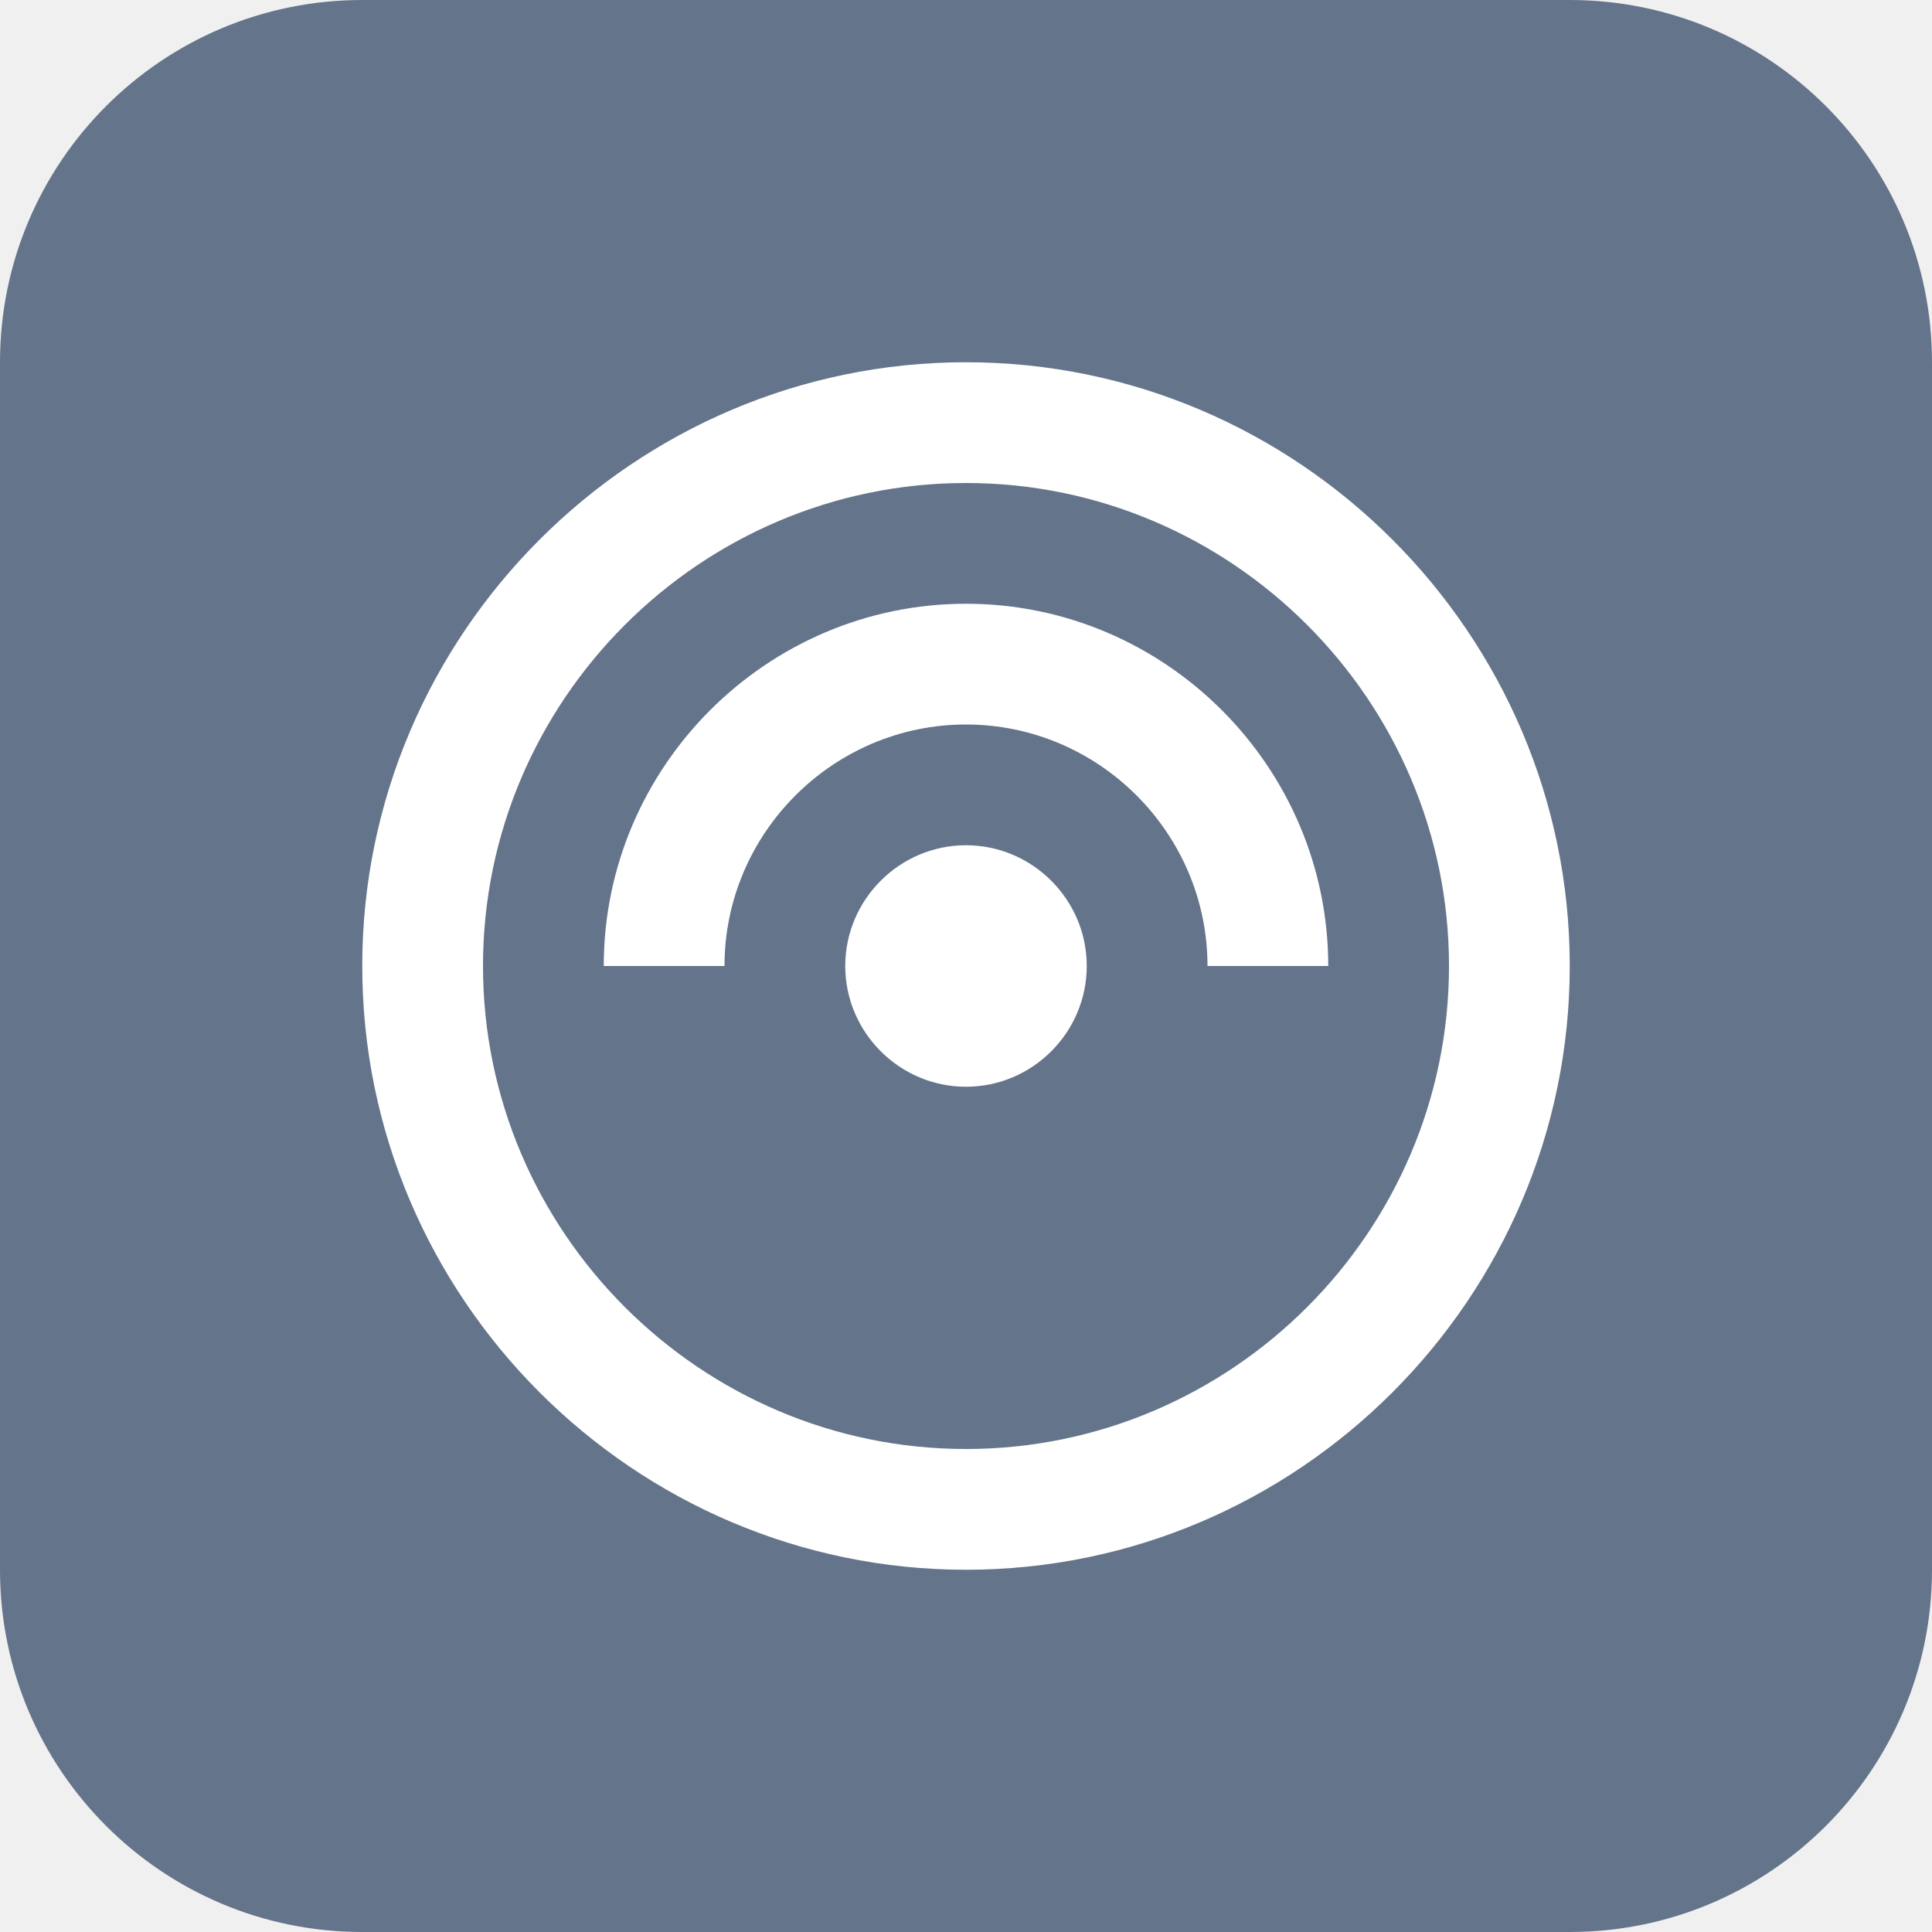
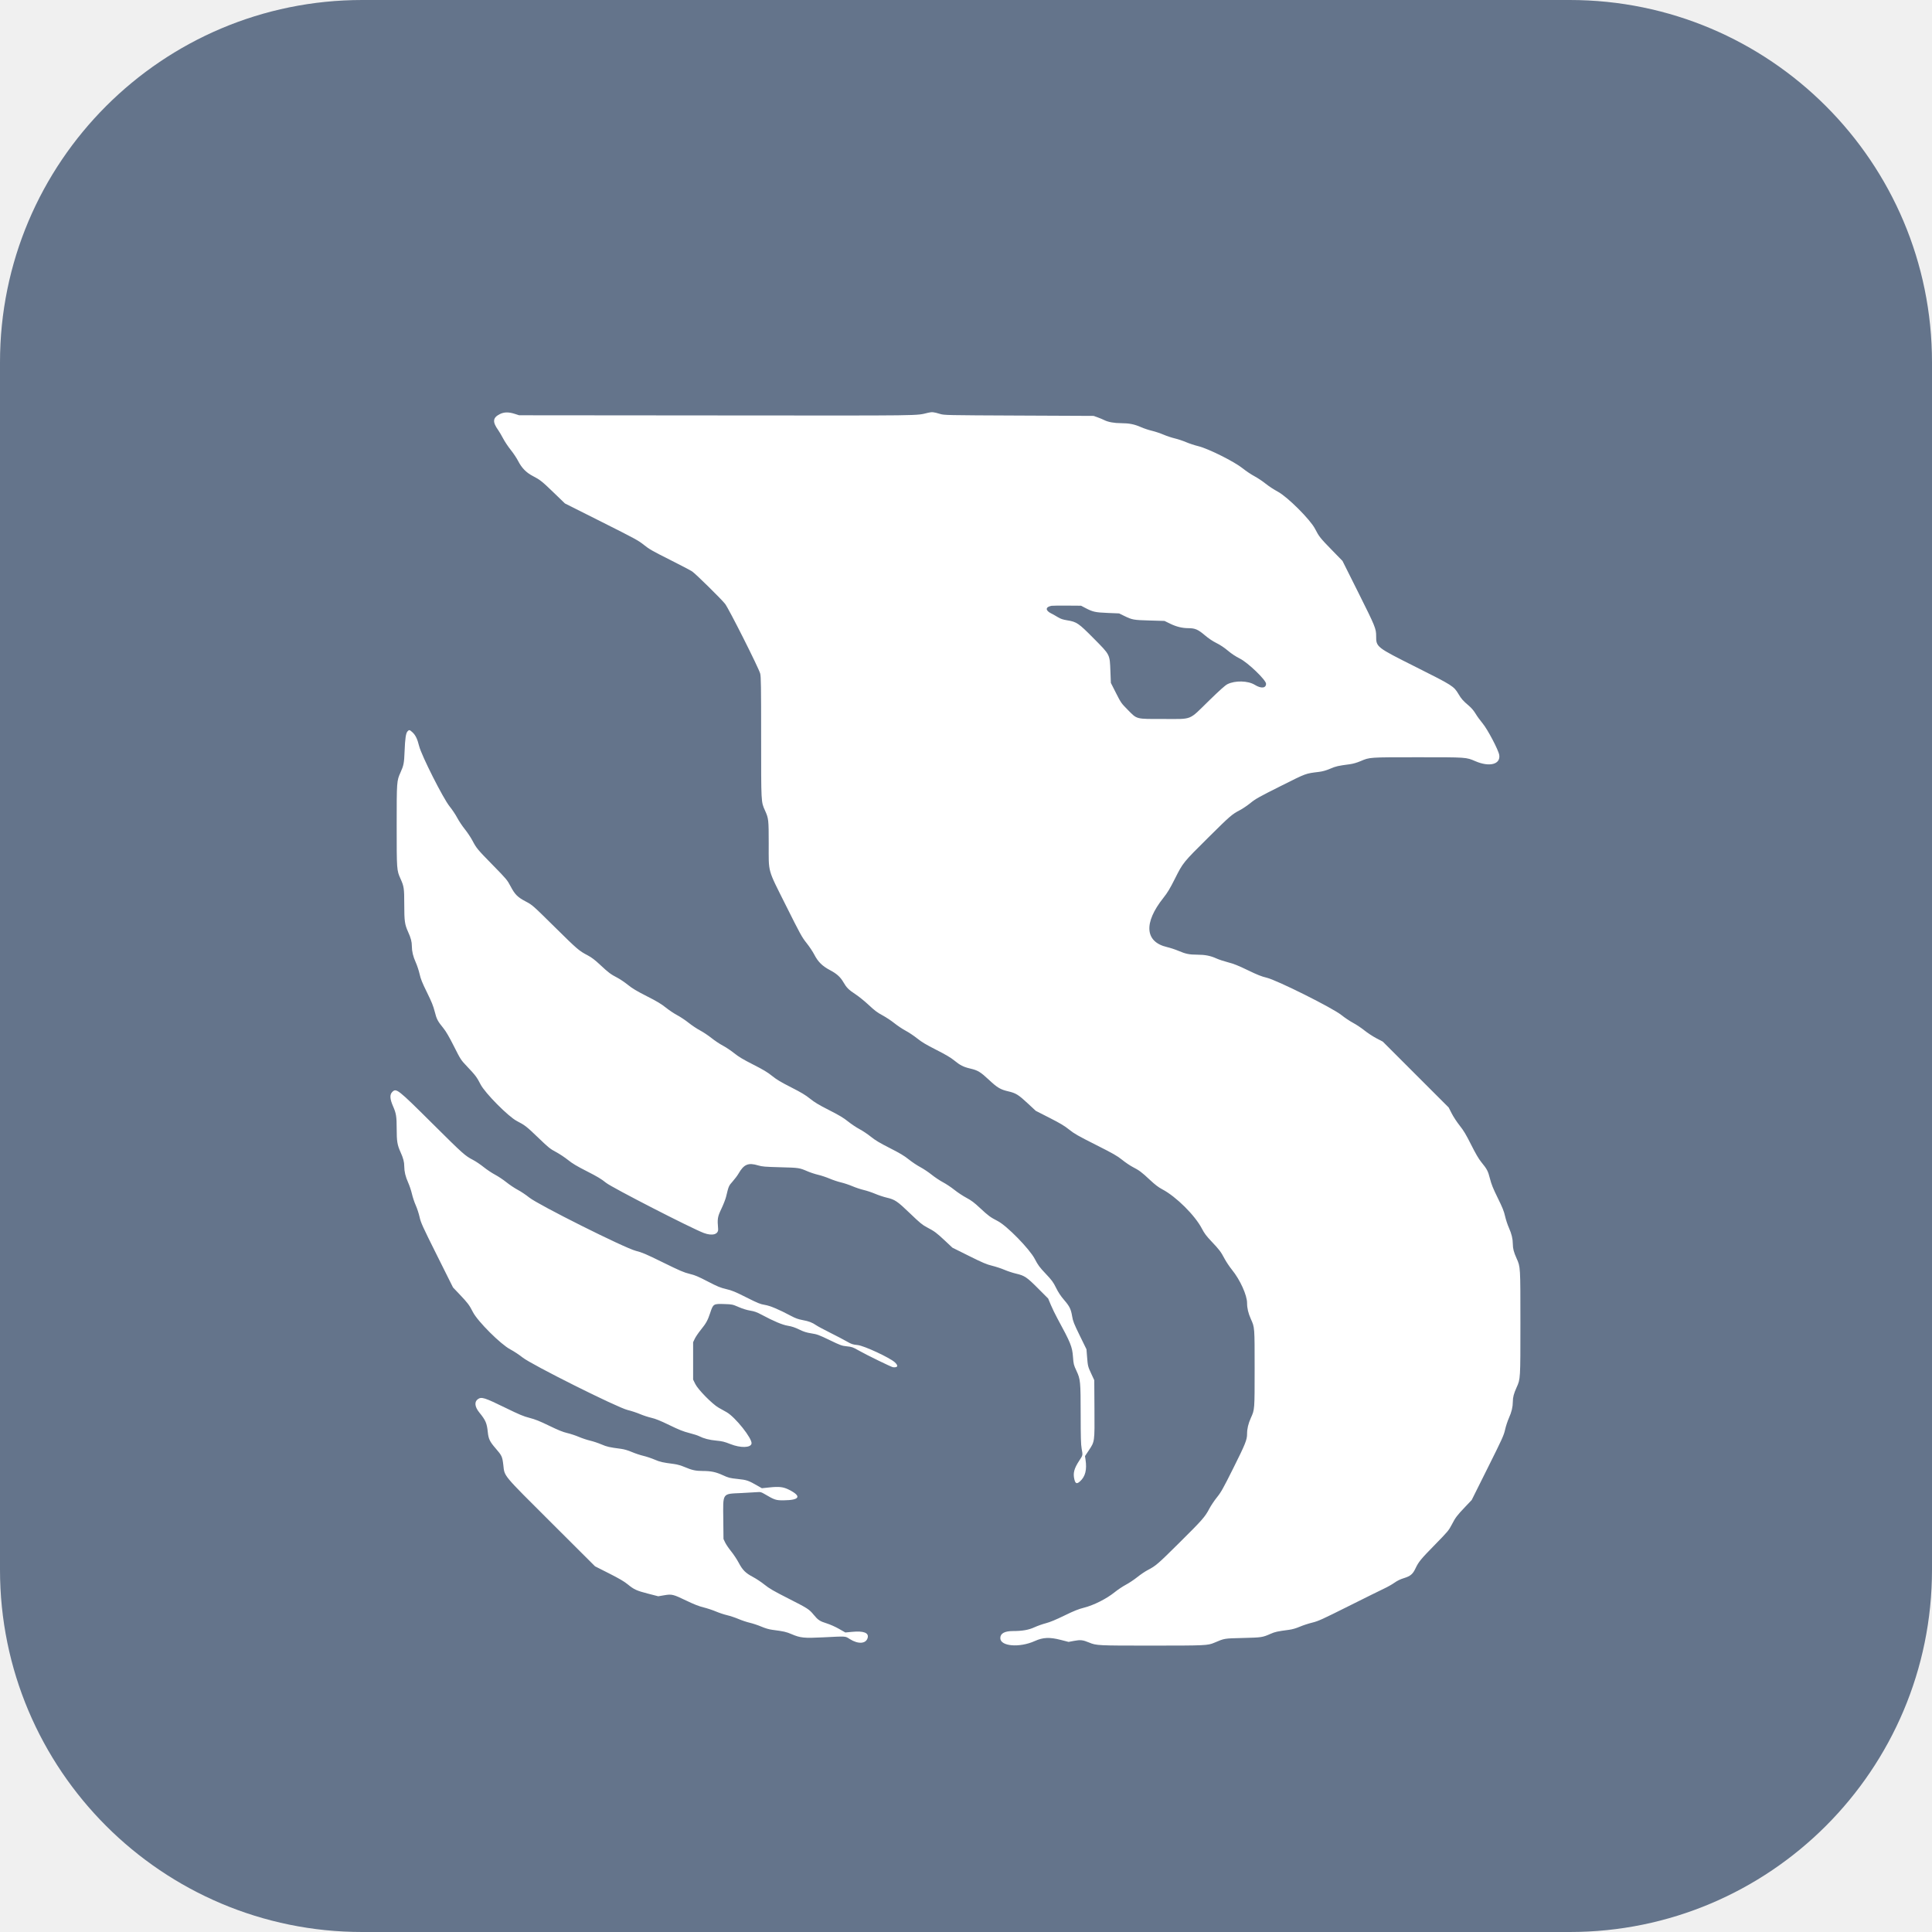
- <svg xmlns="http://www.w3.org/2000/svg" viewBox="0 0 32 32">
+ <svg xmlns="http://www.w3.org/2000/svg" viewBox="0 0 32 32" width="32" height="32">
  <rect width="32" height="32" rx="6" fill="#64748B" />
-   <path d="M16 6c-5.5 0-10 4.5-10 10s4.5 10 10 10 10-4.5 10-10-4.5-10-10-10zm0 2c4.4 0 8 3.6 8 8s-3.6 8-8 8-8-3.6-8-8 3.6-8 8-8zm0 2c-3.3 0-6 2.7-6 6h2c0-2.2 1.8-4 4-4s4 1.8 4 4h2c0-3.3-2.7-6-6-6zm0 4c-1.1 0-2 .9-2 2s.9 2 2 2 2-.9 2-2-.9-2-2-2z" fill="white" />
+   <g transform="translate(5.69,5.50) scale(0.01048)" fill="#ffffff" fill-rule="evenodd">
+     <path d="M 924 127.508 C 902.858 132.360, 928.083 132.039, 590.769 131.759 L 277.500 131.500 270.503 129.250 C 260.993 126.192, 253.805 126.296, 247.200 129.588 C 235.754 135.291, 235.054 141.799, 244.468 155 C 246.232 157.475, 249.778 163.496, 252.348 168.381 C 254.917 173.266, 260.328 181.366, 264.372 186.381 C 268.417 191.396, 273.683 199.325, 276.076 204 C 281.566 214.723, 288.879 222.200, 299 227.435 C 310.654 233.463, 313.558 235.768, 332.344 253.905 L 349.919 270.874 407.710 299.888 C 460.701 326.493, 466.272 329.528, 474.799 336.442 C 482.801 342.930, 488.449 346.164, 515.299 359.625 C 532.459 368.229, 548.525 376.656, 551 378.352 C 556.760 382.298, 596.705 421.598, 602.988 429.500 C 608.765 436.766, 656.257 531.051, 658.524 539.755 C 659.775 544.557, 660 559.911, 660 640.526 C 660 744.485, 659.886 742.301, 666.025 755.939 C 671.783 768.729, 671.949 770.191, 671.976 808.418 C 672.009 855.764, 669.600 847.083, 699.072 906.085 C 721.817 951.618, 724.512 956.522, 731.783 965.603 C 736.141 971.047, 741.669 979.325, 744.067 984 C 749.864 995.300, 756.736 1002.079, 768.880 1008.476 C 779.433 1014.035, 785.366 1019.401, 790.088 1027.653 C 794.901 1036.066, 798.435 1039.591, 808.952 1046.468 C 814.203 1049.901, 823.728 1057.613, 830.118 1063.605 C 839.346 1072.259, 843.778 1075.588, 851.659 1079.790 C 857.117 1082.699, 865.621 1088.324, 870.556 1092.290 C 875.492 1096.255, 883.574 1101.641, 888.517 1104.258 C 893.461 1106.876, 901.636 1112.342, 906.685 1116.406 C 913.767 1122.106, 920.624 1126.209, 936.683 1134.354 C 951.612 1141.928, 959.621 1146.652, 965 1151.058 C 974.483 1158.828, 979.754 1161.494, 990.643 1164.033 C 1002.525 1166.804, 1006.670 1169.321, 1020.222 1181.993 C 1033.362 1194.280, 1038.154 1197.121, 1050.643 1200.033 C 1062.613 1202.824, 1066.562 1205.261, 1081.289 1218.946 L 1094.077 1230.830 1115.789 1241.892 C 1132.796 1250.558, 1139.506 1254.576, 1146.760 1260.437 C 1154.690 1266.845, 1160.724 1270.290, 1188.760 1284.417 C 1216.564 1298.427, 1222.857 1302.014, 1230.503 1308.207 C 1235.455 1312.218, 1242.880 1317.258, 1247.003 1319.407 C 1257.828 1325.049, 1261.161 1327.537, 1274.113 1339.644 C 1282.729 1347.699, 1287.890 1351.640, 1294.113 1354.916 C 1315.840 1366.357, 1345.692 1395.994, 1356.588 1416.943 C 1360.457 1424.381, 1363.625 1428.627, 1371.509 1436.943 C 1384.202 1450.330, 1386.598 1453.486, 1392.339 1464.381 C 1394.913 1469.266, 1400.340 1477.366, 1404.400 1482.381 C 1417.025 1497.981, 1428 1522.230, 1428 1534.526 C 1428 1542.753, 1429.904 1550.784, 1434.025 1559.939 C 1440.028 1573.274, 1439.951 1572.257, 1439.951 1638 C 1439.951 1703.743, 1440.028 1702.726, 1434.025 1716.061 C 1429.904 1725.216, 1428 1733.247, 1428 1741.474 C 1428 1750.676, 1425.275 1757.461, 1406.416 1795.208 C 1390.107 1827.852, 1386.865 1833.637, 1380.402 1841.619 C 1376.342 1846.634, 1370.914 1854.734, 1368.340 1859.619 C 1361.427 1872.739, 1357.375 1877.340, 1320.844 1913.562 C 1286.604 1947.513, 1283.831 1949.907, 1271.003 1956.593 C 1266.880 1958.742, 1259.456 1963.759, 1254.506 1967.742 C 1249.555 1971.724, 1241.461 1977.124, 1236.517 1979.742 C 1231.574 1982.359, 1223.473 1987.776, 1218.515 1991.780 C 1205.847 2002.010, 1185.820 2012.104, 1170.427 2016.019 C 1161.386 2018.318, 1154.610 2021.037, 1139.191 2028.555 C 1125.690 2035.138, 1116.514 2038.934, 1110 2040.630 C 1104.775 2041.992, 1096.671 2044.864, 1091.991 2047.014 C 1082.849 2051.215, 1072.870 2052.975, 1058.116 2052.992 C 1044.701 2053.007, 1038 2056.735, 1038 2064.184 C 1038 2077.160, 1068.213 2079.702, 1092.500 2068.770 C 1105.570 2062.887, 1115.803 2062.429, 1133.410 2066.938 L 1145.908 2070.138 1154.610 2068.508 C 1164.649 2066.627, 1168.375 2067.031, 1178.155 2071.064 C 1189.959 2075.932, 1191.344 2076, 1277.434 2075.994 C 1362.253 2075.988, 1365.894 2075.820, 1376.197 2071.446 C 1392.696 2064.441, 1391.225 2064.685, 1421.500 2063.929 C 1451.197 2063.187, 1452.305 2063.022, 1465.025 2057.429 C 1472.337 2054.214, 1475.712 2053.478, 1494.403 2051.019 C 1499.519 2050.346, 1505.533 2048.600, 1511.454 2046.071 C 1516.485 2043.921, 1525.304 2041.028, 1531.051 2039.642 C 1540.412 2037.383, 1546.394 2034.672, 1588.500 2013.606 C 1614.350 2000.674, 1639.775 1988.091, 1645 1985.646 C 1650.225 1983.200, 1657.425 1979.110, 1661 1976.558 C 1665.349 1973.453, 1670.248 1971.078, 1675.802 1969.382 C 1686.026 1966.260, 1689.884 1963.056, 1694.061 1954.215 C 1699.119 1943.509, 1702.254 1939.682, 1724.956 1916.500 C 1745.065 1895.966, 1746.827 1893.867, 1751.412 1885 C 1757.361 1873.496, 1759.577 1870.555, 1772.743 1856.704 L 1783.005 1845.907 1808.313 1795.204 C 1831.349 1749.054, 1833.818 1743.616, 1835.798 1734.660 C 1836.995 1729.248, 1839.742 1720.896, 1841.902 1716.099 C 1846.068 1706.846, 1847.984 1698.854, 1848.024 1690.566 C 1848.059 1683.421, 1849.539 1677.792, 1853.975 1667.939 C 1860.058 1654.426, 1860 1655.404, 1860 1566 C 1860 1476.596, 1860.058 1477.574, 1853.975 1464.061 C 1849.539 1454.208, 1848.059 1448.579, 1848.024 1441.434 C 1847.984 1433.146, 1846.068 1425.154, 1841.902 1415.901 C 1839.742 1411.104, 1836.981 1402.752, 1835.767 1397.340 C 1834.006 1389.494, 1831.659 1383.650, 1824.185 1368.500 C 1816.827 1353.585, 1814.182 1347.031, 1811.884 1338.017 C 1808.776 1325.825, 1807.317 1323.049, 1797.987 1311.580 C 1794.024 1306.709, 1789.055 1298.180, 1782.058 1284.240 C 1774.036 1268.257, 1770.246 1261.925, 1764.102 1254.240 C 1759.819 1248.883, 1754.129 1240.225, 1751.457 1235 L 1746.600 1225.500 1694.550 1173.465 L 1642.500 1121.430 1632.459 1116.176 C 1626.936 1113.286, 1618.379 1107.676, 1613.444 1103.710 C 1608.508 1099.745, 1600.426 1094.359, 1595.483 1091.742 C 1590.539 1089.124, 1582.262 1083.576, 1577.089 1079.412 C 1563.172 1068.211, 1475.234 1024.278, 1459 1020.416 C 1450.818 1018.470, 1444.195 1015.834, 1429 1008.475 C 1413.989 1001.205, 1406.852 998.354, 1398 996.093 C 1391.675 994.477, 1383.385 991.730, 1379.577 989.989 C 1370.328 985.760, 1361.601 984.038, 1349.299 984.017 C 1336.717 983.996, 1331.027 982.833, 1319.486 977.925 C 1314.529 975.817, 1306.432 973.150, 1301.493 971.998 C 1266.459 963.829, 1264.238 933.841, 1295.732 894.226 C 1302.310 885.952, 1306.005 879.813, 1314.117 863.685 C 1326.821 838.428, 1326.804 838.449, 1367.156 798.438 C 1401.396 764.487, 1404.169 762.093, 1416.997 755.407 C 1421.120 753.258, 1428.545 748.208, 1433.497 744.184 C 1441.391 737.769, 1447.254 734.488, 1481.074 717.556 C 1522.438 696.848, 1519.767 697.836, 1541.811 695.092 C 1547.570 694.375, 1553.021 692.819, 1559.559 690.026 C 1568.521 686.197, 1571.650 685.486, 1590.403 683.019 C 1595.474 682.352, 1601.566 680.593, 1607.403 678.110 C 1622.021 671.893, 1620.438 672, 1698 672 C 1775.871 672, 1773.949 671.867, 1789 678.305 C 1811.152 687.781, 1828.755 683.190, 1826.554 668.510 C 1825.371 660.624, 1808.124 627.813, 1800.204 618.384 C 1796.455 613.920, 1791.491 607.076, 1789.173 603.175 C 1786.513 598.697, 1782.676 594.132, 1778.764 590.791 C 1769.243 582.659, 1766.727 579.841, 1762.216 572.247 C 1754.748 559.676, 1753.131 558.648, 1694.928 529.454 C 1631.940 497.861, 1632 497.908, 1632 480.283 C 1632 468.743, 1630.491 465.061, 1604.260 412.601 L 1578.809 361.702 1562.621 345.101 C 1543.442 325.434, 1541.799 323.372, 1535.447 311 C 1527.937 296.373, 1491.582 260.128, 1476.459 252.191 C 1470.936 249.292, 1462.379 243.676, 1457.444 239.710 C 1452.508 235.745, 1444.426 230.359, 1439.483 227.742 C 1434.539 225.124, 1426.265 219.579, 1421.095 215.418 C 1407.882 204.782, 1366.790 184.232, 1351.051 180.389 C 1345.304 178.986, 1336.522 176.095, 1331.537 173.965 C 1326.552 171.835, 1318.553 169.178, 1313.763 168.061 C 1308.972 166.944, 1300.872 164.244, 1295.763 162.061 C 1290.653 159.878, 1282.477 157.160, 1277.593 156.022 C 1272.709 154.883, 1265.065 152.343, 1260.606 150.378 C 1249.965 145.689, 1241.801 144.042, 1229 144.003 C 1217.816 143.968, 1208.325 142.227, 1202.147 139.075 C 1200.063 138.012, 1195.464 136.097, 1191.929 134.821 L 1185.500 132.500 1067.500 131.968 C 950.875 131.441, 949.418 131.410, 942.500 129.313 C 932.606 126.313, 930.220 126.081, 924 127.508 M 1119 432.631 C 1109.176 434.408, 1108.850 439.883, 1118.286 444.621 C 1121.154 446.061, 1126.022 448.784, 1129.104 450.672 C 1133.358 453.277, 1136.853 454.451, 1143.604 455.542 C 1158.743 457.987, 1161.624 459.953, 1185.614 484.199 C 1211.775 510.639, 1210.934 508.989, 1212.003 536 L 1212.735 554.500 1220.848 570.500 C 1228.643 585.875, 1229.358 586.900, 1239.129 596.733 C 1254.693 612.395, 1251.246 611.500, 1296 611.500 C 1342.558 611.500, 1335.147 614.460, 1367.355 583 C 1384.306 566.443, 1393.330 558.360, 1396.858 556.572 C 1408.956 550.441, 1429.448 550.906, 1440.221 557.555 C 1450.206 563.719, 1458 562.973, 1458 555.854 C 1458 549.949, 1429.381 522.421, 1416.613 516.044 C 1409.981 512.731, 1403.460 508.420, 1397.667 503.519 C 1392.058 498.773, 1385.488 494.397, 1379.667 491.530 C 1373.640 488.561, 1367.246 484.261, 1361 478.976 C 1350.322 469.941, 1345.769 468.011, 1335.068 467.983 C 1325.405 467.957, 1316.148 465.657, 1306.266 460.825 L 1297.500 456.539 1274 455.864 C 1248.421 455.129, 1246.614 454.806, 1234.111 448.730 L 1225.722 444.654 1207.611 443.908 C 1187.896 443.096, 1184.203 442.263, 1172.067 435.882 L 1165.633 432.500 1143.567 432.339 C 1131.430 432.251, 1120.375 432.382, 1119 432.631 M 101.110 631.112 C 98.530 633.882, 97.266 642.467, 96.491 662.500 C 95.759 681.408, 95.112 684.763, 90.026 696.061 C 84.049 709.335, 84 710.023, 84 780 C 84 849.976, 84.049 850.664, 90.025 863.939 C 95.549 876.209, 95.948 878.936, 95.976 904.566 C 96.004 931.048, 96.714 936.140, 102.025 947.939 C 106.461 957.792, 107.941 963.421, 107.976 970.566 C 108.016 978.854, 109.932 986.846, 114.098 996.099 C 116.258 1000.896, 119.019 1009.248, 120.233 1014.660 C 121.994 1022.506, 124.341 1028.350, 131.815 1043.500 C 139.173 1058.415, 141.818 1064.969, 144.116 1073.983 C 147.222 1086.168, 148.675 1088.934, 158.004 1100.420 C 161.972 1105.306, 167.090 1114.117, 174.519 1128.854 C 185.131 1149.907, 185.426 1150.358, 195.401 1160.854 C 208.442 1174.575, 210.669 1177.539, 216.553 1189 C 223.625 1202.774, 260.500 1239.966, 274 1246.941 C 286.765 1253.536, 289.292 1255.515, 308.195 1273.718 C 323.798 1288.744, 326.666 1291.054, 335.602 1295.790 C 341.091 1298.699, 349.696 1304.390, 354.724 1308.437 C 361.749 1314.092, 368.683 1318.242, 384.683 1326.367 C 401.082 1334.696, 407.508 1338.563, 414.961 1344.591 C 424.159 1352.030, 549.912 1416.585, 569.434 1423.889 C 582.907 1428.930, 592.782 1426.076, 592.019 1417.361 C 590.619 1401.352, 591.118 1398.301, 597.226 1385.500 C 600.375 1378.900, 603.705 1370.350, 604.626 1366.500 C 608.650 1349.687, 608.817 1349.301, 615.075 1342.274 C 618.394 1338.548, 622.504 1333.074, 624.208 1330.110 C 632.791 1315.182, 639.677 1312.324, 655.503 1317.121 C 661.575 1318.962, 666.202 1319.340, 690.500 1319.982 C 719.887 1320.758, 720.363 1320.830, 733.389 1326.422 C 737.850 1328.337, 745.426 1330.819, 750.224 1331.937 C 755.022 1333.055, 763.128 1335.756, 768.237 1337.939 C 773.347 1340.122, 781.447 1342.822, 786.237 1343.939 C 791.028 1345.056, 799.128 1347.756, 804.237 1349.939 C 809.347 1352.122, 817.447 1354.822, 822.237 1355.939 C 827.028 1357.056, 835.128 1359.756, 840.237 1361.939 C 845.347 1364.122, 853.536 1366.842, 858.435 1367.985 C 871.471 1371.024, 875.155 1373.514, 895.352 1392.929 C 910.930 1407.905, 914.876 1411.152, 922.065 1414.916 C 934.017 1421.174, 937.006 1423.391, 950.421 1435.945 L 962.343 1447.102 988.421 1460.088 C 1010.142 1470.904, 1016.246 1473.499, 1024.949 1475.618 C 1030.696 1477.018, 1039.478 1479.905, 1044.463 1482.035 C 1049.448 1484.165, 1057.471 1486.827, 1062.292 1487.952 C 1076.393 1491.240, 1079.674 1493.417, 1097.580 1511.374 L 1113.660 1527.500 1117.848 1537.500 C 1120.151 1543, 1124.728 1552.450, 1128.018 1558.500 C 1149.305 1597.646, 1151.672 1603.475, 1152.867 1619.685 C 1153.715 1631.190, 1154.021 1632.419, 1158.352 1641.685 C 1164.645 1655.150, 1164.952 1658.344, 1165.015 1711 C 1165.057 1746.130, 1165.399 1758.323, 1166.515 1764.500 C 1168.495 1775.456, 1168.622 1774.800, 1162.804 1783.622 C 1154.543 1796.145, 1152.622 1803.644, 1155.127 1813.590 C 1156.782 1820.161, 1159.018 1820.882, 1163.944 1816.432 C 1172.381 1808.809, 1175.098 1798.088, 1172.670 1782 L 1171.839 1776.500 1177.821 1767.500 C 1187.297 1753.242, 1187.124 1754.510, 1186.789 1701.861 L 1186.500 1656.500 1181.836 1646.500 C 1176.444 1634.939, 1176.280 1634.275, 1175.079 1619.086 L 1174.176 1607.671 1163.609 1586.086 C 1154.444 1567.362, 1152.848 1563.341, 1151.574 1555.762 C 1149.593 1543.985, 1147.606 1539.936, 1138.739 1529.614 C 1133.482 1523.494, 1129.634 1517.677, 1126.086 1510.486 C 1121.646 1501.484, 1119.535 1498.614, 1109.718 1488.230 C 1099.973 1477.923, 1097.642 1474.765, 1092.502 1464.905 C 1084.293 1449.157, 1048.517 1412.559, 1034 1405.059 C 1022.109 1398.915, 1019.068 1396.676, 1005.882 1384.356 C 996.700 1375.776, 992.183 1372.391, 984.341 1368.210 C 978.883 1365.301, 970.379 1359.676, 965.444 1355.710 C 960.508 1351.745, 952.426 1346.359, 947.483 1343.742 C 942.539 1341.124, 934.439 1335.724, 929.483 1331.742 C 924.526 1327.759, 916.426 1322.359, 911.483 1319.742 C 906.539 1317.124, 898.364 1311.658, 893.315 1307.594 C 886.245 1301.904, 879.349 1297.775, 863.317 1289.633 C 847.326 1281.511, 840.410 1277.373, 833.485 1271.780 C 828.527 1267.776, 820.426 1262.359, 815.483 1259.742 C 810.539 1257.124, 802.364 1251.658, 797.315 1247.594 C 790.245 1241.904, 783.349 1237.775, 767.317 1229.633 C 751.137 1221.416, 744.455 1217.406, 737.317 1211.633 C 730.180 1205.860, 723.498 1201.850, 707.317 1193.633 C 691.137 1185.416, 684.455 1181.406, 677.317 1175.633 C 670.180 1169.860, 663.498 1165.850, 647.317 1157.633 C 631.326 1149.511, 624.410 1145.373, 617.485 1139.780 C 612.527 1135.776, 604.426 1130.359, 599.483 1127.742 C 594.539 1125.124, 586.439 1119.724, 581.483 1115.742 C 576.526 1111.759, 568.426 1106.359, 563.483 1103.742 C 558.539 1101.124, 550.439 1095.724, 545.483 1091.742 C 540.526 1087.759, 532.426 1082.359, 527.483 1079.742 C 522.539 1077.124, 514.364 1071.658, 509.315 1067.594 C 502.245 1061.904, 495.349 1057.775, 479.317 1049.633 C 463.297 1041.497, 456.425 1037.383, 449.497 1031.780 C 444.545 1027.776, 437.120 1022.742, 432.997 1020.593 C 422.172 1014.951, 418.839 1012.463, 405.887 1000.356 C 397.271 992.301, 392.110 988.360, 385.887 985.084 C 371.990 977.766, 369.809 975.891, 333.500 940.050 C 298.732 905.729, 298.431 905.464, 288.094 900.016 C 275.043 893.136, 270.864 888.957, 263.984 875.906 C 258.756 865.986, 257.470 864.449, 236.452 843 C 211.502 817.539, 210.123 815.882, 203.661 803.619 C 201.087 798.734, 195.680 790.634, 191.647 785.619 C 187.613 780.604, 182.213 772.504, 179.647 767.619 C 177.080 762.734, 171.658 754.634, 167.598 749.619 C 157.477 737.119, 123.148 669.133, 119.483 654.331 C 116.665 642.949, 113.687 636.853, 108.780 632.420 C 104.345 628.413, 103.723 628.307, 101.110 631.112 M 77.025 1200.975 C 72.759 1205.241, 73.166 1212.002, 78.407 1223.931 C 83.162 1234.756, 84 1239.987, 84 1258.866 C 84 1278.873, 84.936 1284.634, 90.025 1295.939 C 94.461 1305.792, 95.941 1311.421, 95.976 1318.566 C 96.015 1326.838, 97.930 1334.841, 102.066 1344.026 C 104.208 1348.783, 106.928 1356.911, 108.111 1362.088 C 109.295 1367.264, 112.009 1375.397, 114.144 1380.160 C 116.279 1384.923, 119.005 1393.248, 120.202 1398.660 C 122.182 1407.616, 124.651 1413.054, 147.687 1459.204 L 172.995 1509.907 183.257 1520.704 C 196.450 1534.584, 198.658 1537.518, 204.553 1549 C 212.063 1563.627, 248.418 1599.872, 263.541 1607.809 C 269.064 1610.708, 277.798 1616.472, 282.951 1620.620 C 296.862 1631.817, 432.489 1699.639, 448.949 1703.629 C 454.696 1705.022, 463.478 1707.905, 468.463 1710.035 C 473.448 1712.165, 481.571 1714.836, 486.514 1715.971 C 493.151 1717.494, 500.597 1720.508, 515 1727.501 C 530.278 1734.919, 537.029 1737.610, 546.182 1739.929 C 552.607 1741.558, 559.614 1743.783, 561.753 1744.874 C 569.247 1748.697, 577.854 1750.949, 588.986 1751.999 C 598.463 1752.892, 601.978 1753.755, 611.519 1757.529 C 627.540 1763.865, 643.565 1763.480, 644.825 1756.728 C 646.280 1748.925, 619.063 1714.688, 605.276 1706.980 C 601.853 1705.066, 596.251 1701.925, 592.828 1700 C 582.967 1694.455, 560.300 1671.434, 555.925 1662.521 L 552.500 1655.542 552.500 1626.021 L 552.500 1596.500 555.109 1591 C 556.544 1587.975, 560.945 1581.522, 564.888 1576.659 C 572.997 1566.661, 575.616 1561.934, 579.382 1550.500 C 584.235 1535.763, 584.473 1535.614, 602.208 1536.193 C 614.089 1536.581, 614.833 1536.739, 624.455 1540.907 C 630.696 1543.609, 637.543 1545.725, 642.806 1546.577 C 649.357 1547.638, 653.212 1549.013, 660.351 1552.835 C 680.173 1563.448, 693.564 1569.081, 702.350 1570.503 C 708.388 1571.481, 713.440 1573.161, 720.141 1576.420 C 727.473 1579.985, 731.666 1581.309, 739.500 1582.534 C 748.536 1583.947, 751.299 1584.966, 768.164 1593.101 C 785.507 1601.468, 787.442 1602.169, 795.508 1603.001 C 803.421 1603.817, 805.044 1604.383, 813.845 1609.395 C 826.461 1616.579, 865.929 1635.831, 868.500 1636.056 C 876.115 1636.720, 877.220 1633.830, 871.436 1628.375 C 863.766 1621.141, 822.678 1602.015, 812.618 1600.996 C 804.597 1600.183, 802.899 1599.616, 795.118 1595.151 C 790.378 1592.432, 778.625 1586.278, 769 1581.476 C 759.375 1576.674, 749.572 1571.420, 747.217 1569.801 C 740.741 1565.352, 735.408 1563.311, 725.500 1561.491 C 718.701 1560.242, 714.299 1558.667, 707.500 1555.052 C 687.667 1544.507, 674.357 1538.907, 665.792 1537.504 C 658.594 1536.325, 654.739 1534.757, 636.573 1525.615 C 618.910 1516.727, 613.949 1514.687, 604.772 1512.535 C 595.543 1510.371, 591.120 1508.543, 575.529 1500.448 C 560.454 1492.622, 555.306 1490.467, 546.829 1488.431 C 538.092 1486.333, 531.645 1483.565, 505 1470.470 C 477.713 1457.061, 471.945 1454.599, 461.872 1452.064 C 444.331 1447.650, 307.533 1379.201, 293.485 1367.810 C 288.527 1363.790, 280.426 1358.359, 275.483 1355.742 C 270.539 1353.124, 262.439 1347.724, 257.483 1343.742 C 252.526 1339.759, 244.426 1334.359, 239.483 1331.742 C 234.539 1329.124, 226.445 1323.724, 221.494 1319.742 C 216.544 1315.759, 209.120 1310.742, 204.997 1308.593 C 191.876 1301.754, 189.405 1299.544, 140 1250.452 C 85.565 1196.361, 83.366 1194.634, 77.025 1200.975 M 212.360 1686.460 C 206.465 1690.589, 207.318 1698.630, 214.601 1707.571 C 224.596 1719.842, 226.539 1724.338, 228.010 1738.595 C 229.126 1749.417, 231.167 1753.657, 240.361 1764.259 C 250.250 1775.661, 250.979 1777.240, 252.536 1790.635 C 254.682 1809.096, 250.485 1804.058, 328.790 1882.154 L 397.500 1950.681 419.500 1961.805 C 435.536 1969.913, 443.533 1974.593, 449 1979.066 C 459.201 1987.412, 463.125 1989.208, 481.522 1993.943 L 497.388 1998.027 506.805 1996.423 C 518.905 1994.361, 520.843 1994.836, 542.104 2005.066 C 553.933 2010.758, 561.682 2013.790, 569.053 2015.609 C 574.743 2017.013, 583.478 2019.905, 588.463 2022.035 C 593.448 2024.165, 601.447 2026.822, 606.237 2027.939 C 611.028 2029.056, 619.128 2031.756, 624.237 2033.939 C 629.347 2036.122, 637.447 2038.822, 642.237 2039.939 C 647.028 2041.056, 655.165 2043.772, 660.321 2045.974 C 666.450 2048.593, 672.428 2050.339, 677.597 2051.019 C 696.319 2053.482, 699.482 2054.198, 708.328 2057.977 C 722.043 2063.837, 727.914 2064.430, 757.583 2062.953 C 795.683 2061.056, 792.479 2060.857, 800 2065.598 C 813.551 2074.141, 825.968 2073.232, 828.406 2063.519 C 830.362 2055.725, 821.921 2052.529, 803.876 2054.231 L 793.067 2055.250 783.037 2049.521 C 777.361 2046.279, 768.991 2042.547, 763.754 2040.923 C 752.815 2037.529, 749.884 2035.591, 743.007 2027.199 C 735.867 2018.488, 733.740 2017.127, 702.276 2001.152 C 679.619 1989.648, 672.839 1985.708, 665.485 1979.774 C 660.527 1975.773, 652.256 1970.269, 647.105 1967.541 C 635.324 1961.303, 630.695 1956.674, 624.459 1944.892 C 621.731 1939.739, 616.399 1931.693, 612.609 1927.012 C 608.819 1922.330, 604.544 1916.025, 603.109 1913 L 600.500 1907.500 600.186 1876.872 C 599.743 1833.756, 597.973 1836.366, 628.659 1834.881 C 640.121 1834.327, 651.750 1833.662, 654.500 1833.404 C 658.884 1832.992, 660.239 1833.371, 665.500 1836.482 C 681.338 1845.849, 683.387 1846.513, 696 1846.369 C 721.385 1846.079, 724.301 1839.793, 703.807 1829.540 C 695.035 1825.151, 688.508 1824.389, 673.320 1825.981 L 661.141 1827.257 654.820 1823.618 C 639.840 1814.994, 637.368 1814.143, 622.946 1812.633 C 610.470 1811.328, 608.600 1810.853, 599.446 1806.663 C 588.384 1801.601, 580.862 1800.019, 567.799 1800.008 C 556.725 1799.998, 550.727 1798.706, 539.403 1793.890 C 533.566 1791.407, 527.474 1789.648, 522.403 1788.981 C 503.687 1786.519, 500.522 1785.804, 491.733 1782.049 C 486.640 1779.873, 478.553 1777.178, 473.763 1776.061 C 468.972 1774.944, 460.835 1772.228, 455.679 1770.026 C 449.550 1767.407, 443.572 1765.661, 438.403 1764.981 C 419.687 1762.519, 416.522 1761.804, 407.733 1758.049 C 402.640 1755.873, 394.553 1753.178, 389.763 1752.061 C 384.972 1750.944, 376.872 1748.244, 371.763 1746.061 C 366.653 1743.878, 358.429 1741.164, 353.486 1740.029 C 346.849 1738.506, 339.403 1735.492, 325 1728.499 C 309.934 1721.184, 302.885 1718.363, 294 1716.094 C 284.477 1713.662, 277.944 1710.930, 256 1700.205 C 222.654 1683.909, 218.066 1682.464, 212.360 1686.460" />
+   </g>
</svg>
